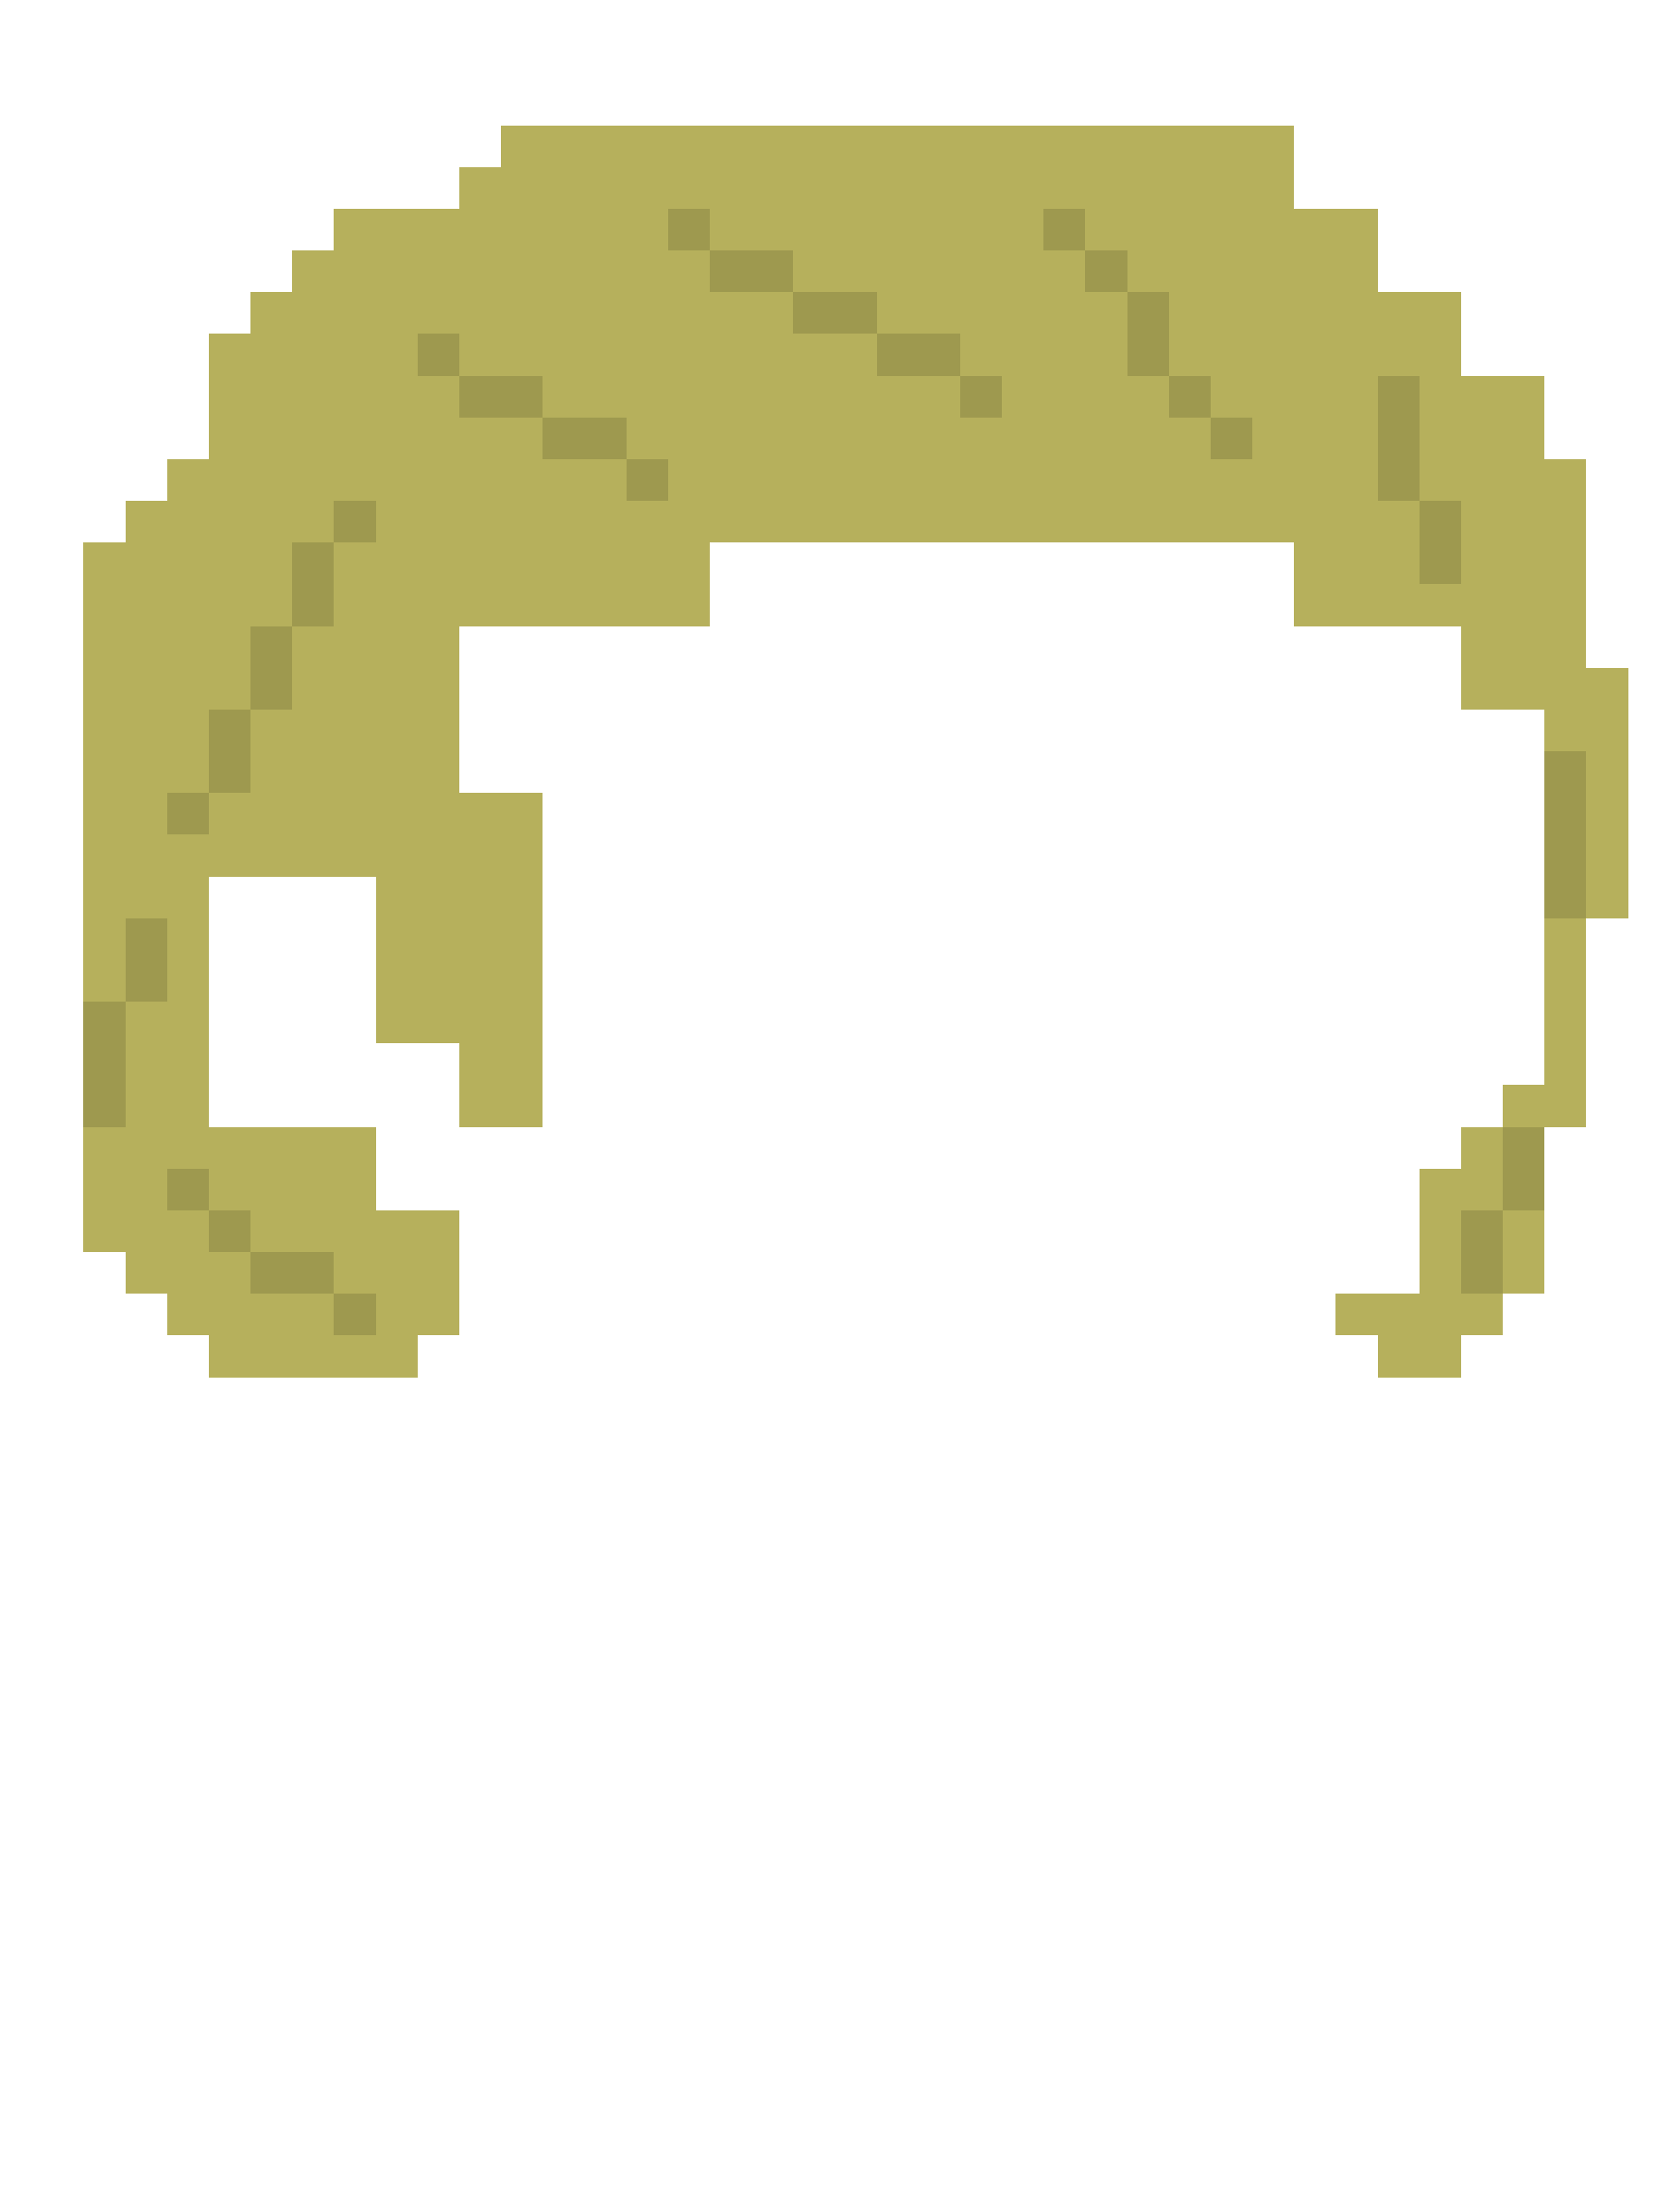
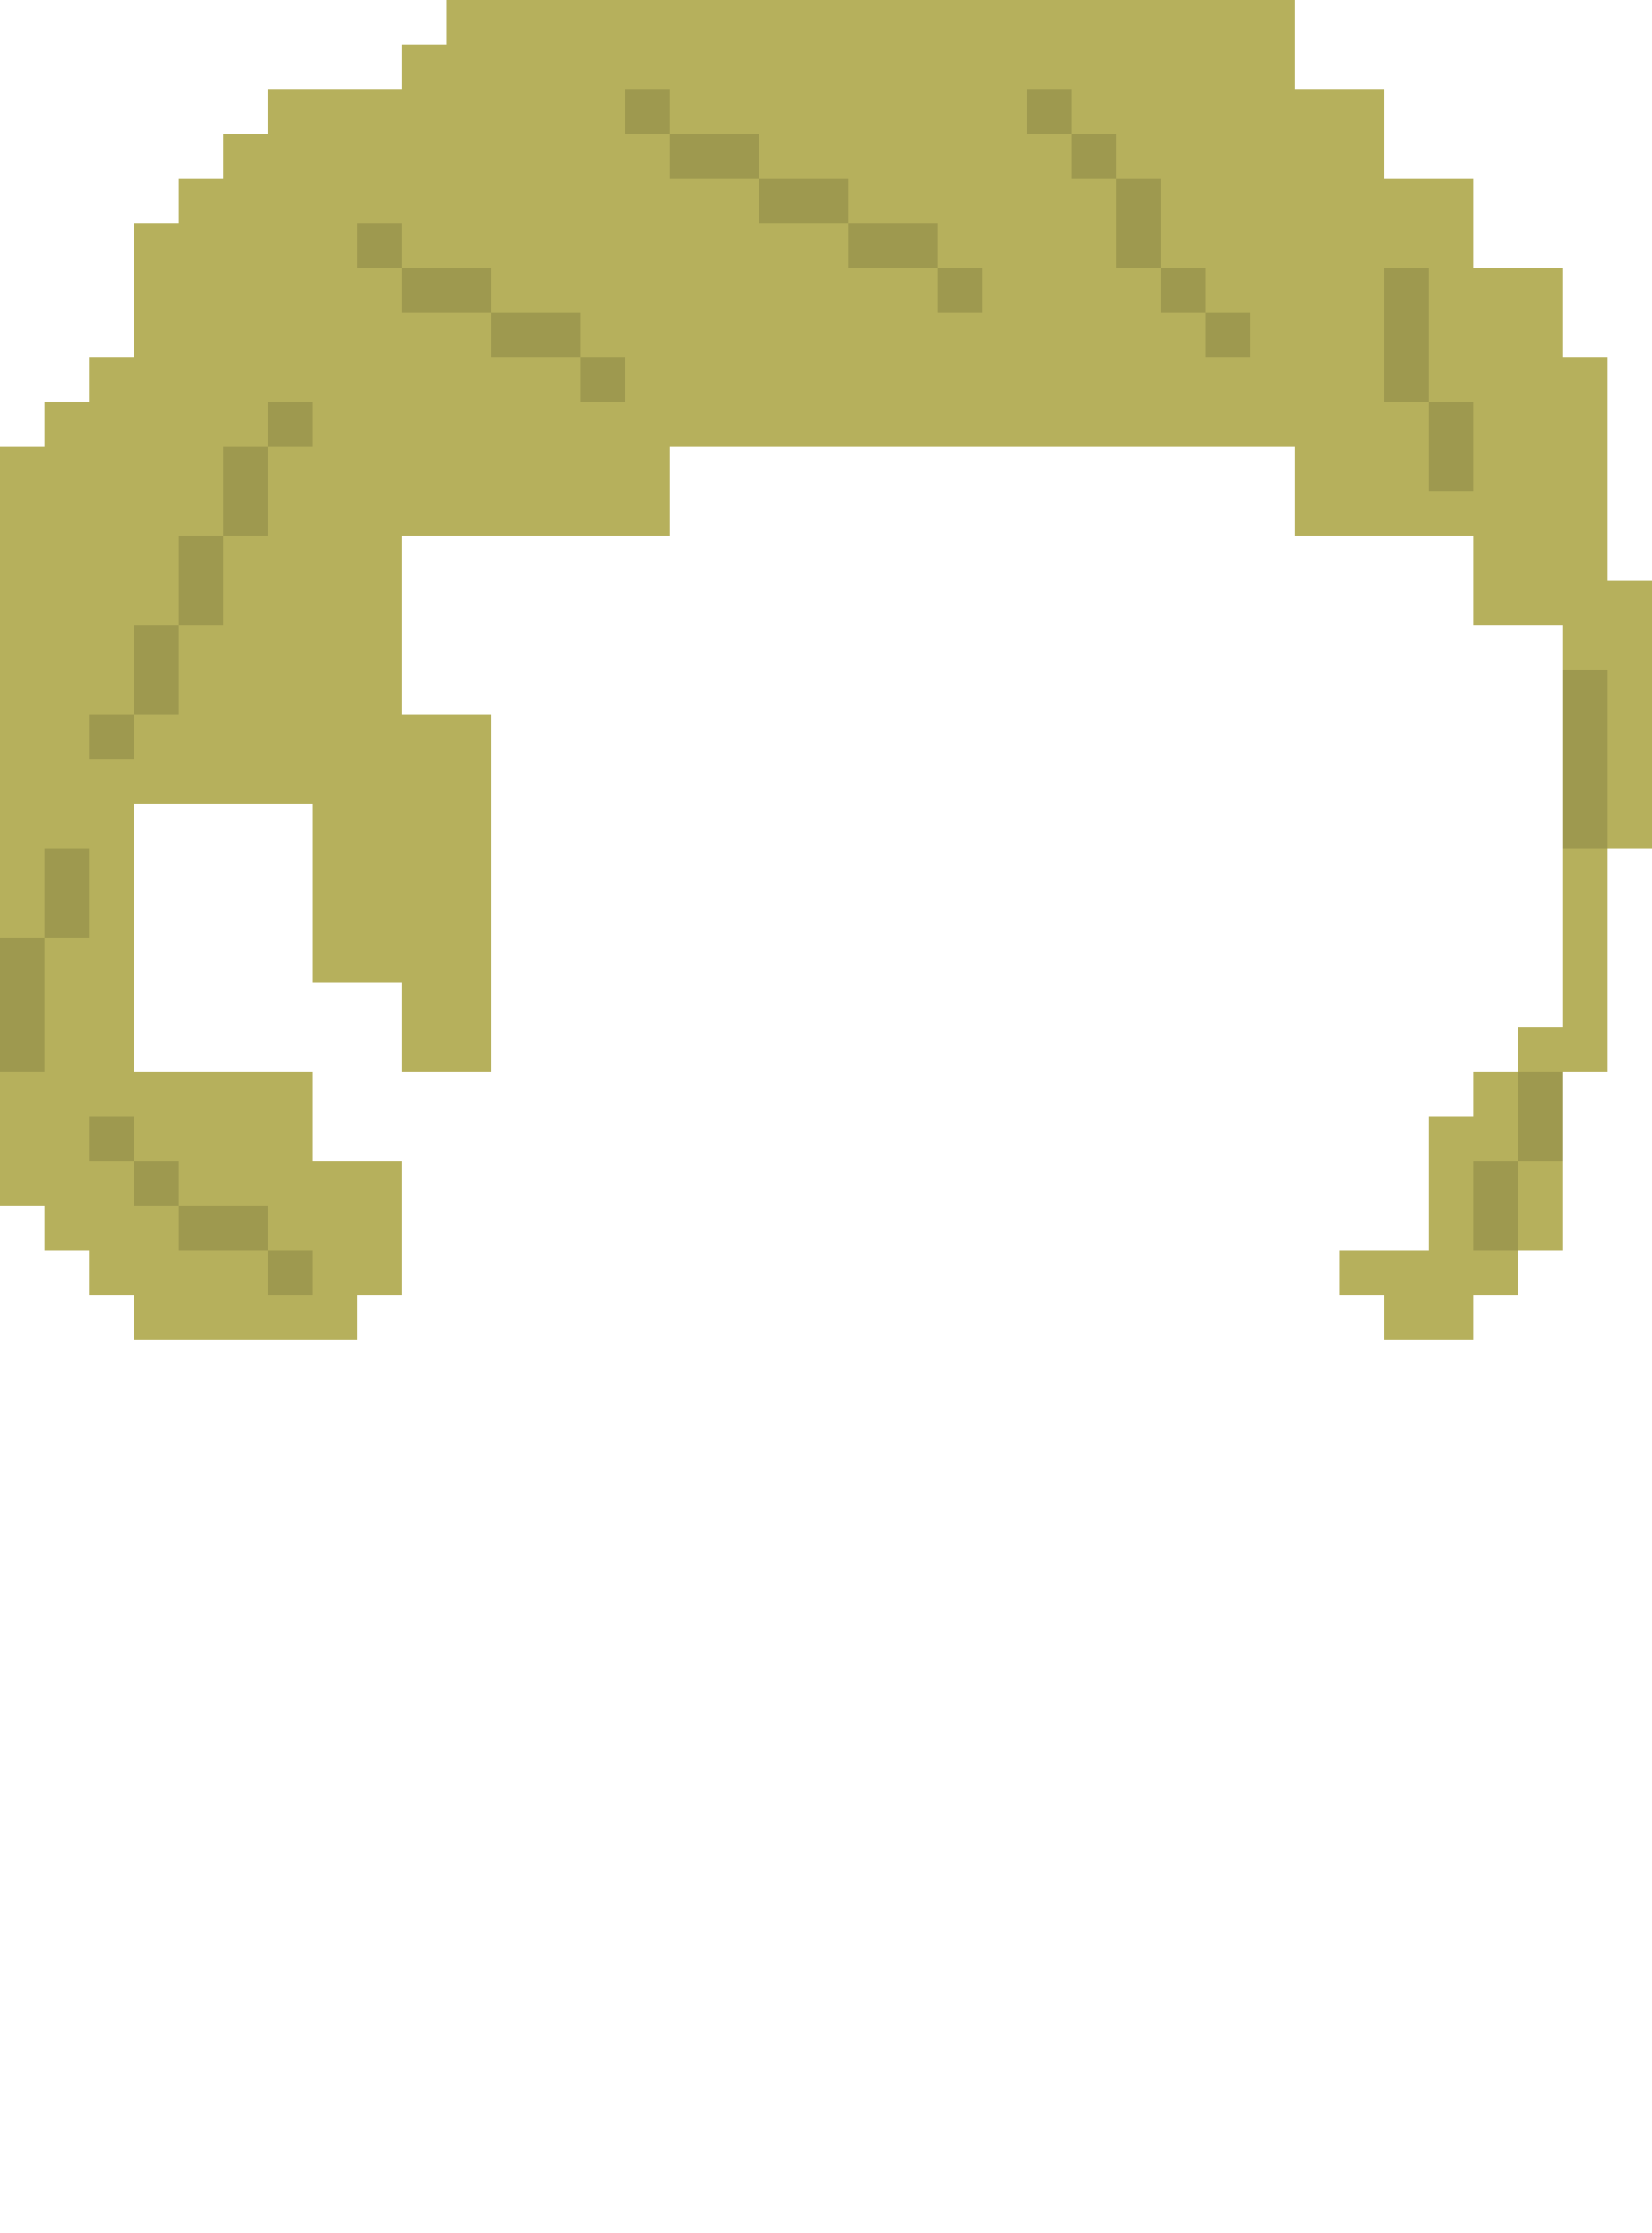
- <svg xmlns="http://www.w3.org/2000/svg" viewBox="0 -0.5 40 53" shape-rendering="crispEdges">
-   <path stroke="#b6b05c" d="M12 3h19M11 4h20M8 5h8M17 5h8M26 5h7M7 6h10M19 6h7M27 6h6M6 7h13M21 7h6M28 7h7M5 8h5M11 8h10M23 8h4M28 8h7M5 9h6M13 9h10M24 9h4M29 9h4M34 9h3M5 10h8M15 10h14M30 10h3M34 10h3M4 11h11M16 11h17M34 11h4M3 12h5M9 12h25M35 12h3M2 13h5M8 13h9M31 13h3M35 13h3M2 14h5M8 14h9M31 14h7M2 15h4M7 15h4M35 15h3M2 16h4M7 16h4M35 16h4M2 17h3M6 17h5M37 17h2M2 18h3M6 18h5M38 18h1M2 19h2M5 19h8M38 19h1M2 20h11M38 20h1M2 21h3M9 21h4M38 21h1M2 22h1M4 22h1M9 22h4M37 22h1M2 23h1M4 23h1M9 23h4M37 23h1M3 24h2M9 24h4M37 24h1M3 25h2M11 25h2M37 25h1M3 26h2M11 26h2M36 26h2M2 27h7M35 27h1M2 28h2M5 28h4M34 28h2M2 29h3M6 29h5M34 29h1M36 29h1M3 30h3M8 30h3M34 30h1M36 30h1M4 31h4M9 31h2M32 31h4M5 32h5M33 32h2" />
-   <path stroke="#9e994f" d="M16 5h1M25 5h1M17 6h2M26 6h1M19 7h2M27 7h1M10 8h1M21 8h2M27 8h1M11 9h2M23 9h1M28 9h1M33 9h1M13 10h2M29 10h1M33 10h1M15 11h1M33 11h1M8 12h1M34 12h1M7 13h1M34 13h1M7 14h1M6 15h1M6 16h1M5 17h1M5 18h1M37 18h1M4 19h1M37 19h1M37 20h1M37 21h1M3 22h1M3 23h1M2 24h1M2 25h1M2 26h1M36 27h1M4 28h1M36 28h1M5 29h1M35 29h1M6 30h2M35 30h1M8 31h1" />
+ <svg xmlns="http://www.w3.org/2000/svg" viewBox="0 -0.5 37 50" shape-rendering="crispEdges">
+   <path stroke="#b6b05c" d="M10 0h19M9 1h20M6 2h8M15 2h8M24 2h7M5 3h10M17 3h7M25 3h6M4 4h13M19 4h6M26 4h7M3 5h5M9 5h10M21 5h4M26 5h7M3 6h6M11 6h10M22 6h4M27 6h4M32 6h3M3 7h8M13 7h14M28 7h3M32 7h3M2 8h11M14 8h17M32 8h4M1 9h5M7 9h25M33 9h3M0 10h5M6 10h9M29 10h3M33 10h3M0 11h5M6 11h9M29 11h7M0 12h4M5 12h4M33 12h3M0 13h4M5 13h4M33 13h4M0 14h3M4 14h5M35 14h2M0 15h3M4 15h5M36 15h1M0 16h2M3 16h8M36 16h1M0 17h11M36 17h1M0 18h3M7 18h4M36 18h1M0 19h1M2 19h1M7 19h4M35 19h1M0 20h1M2 20h1M7 20h4M35 20h1M1 21h2M7 21h4M35 21h1M1 22h2M9 22h2M35 22h1M1 23h2M9 23h2M34 23h2M0 24h7M33 24h1M0 25h2M3 25h4M32 25h2M0 26h3M4 26h5M32 26h1M34 26h1M1 27h3M6 27h3M32 27h1M34 27h1M2 28h4M7 28h2M30 28h4M3 29h5M31 29h2" />
+   <path stroke="#9e994f" d="M14 2h1M23 2h1M15 3h2M24 3h1M17 4h2M25 4h1M8 5h1M19 5h2M25 5h1M9 6h2M21 6h1M26 6h1M31 6h1M11 7h2M27 7h1M31 7h1M13 8h1M31 8h1M6 9h1M32 9h1M5 10h1M32 10h1M5 11h1M4 12h1M4 13h1M3 14h1M3 15h1M35 15h1M2 16h1M35 16h1M35 17h1M35 18h1M1 19h1M1 20h1M0 21h1M0 22h1M0 23h1M34 24h1M2 25h1M34 25h1M3 26h1M33 26h1M4 27h2M33 27h1M6 28h1" />
</svg>
